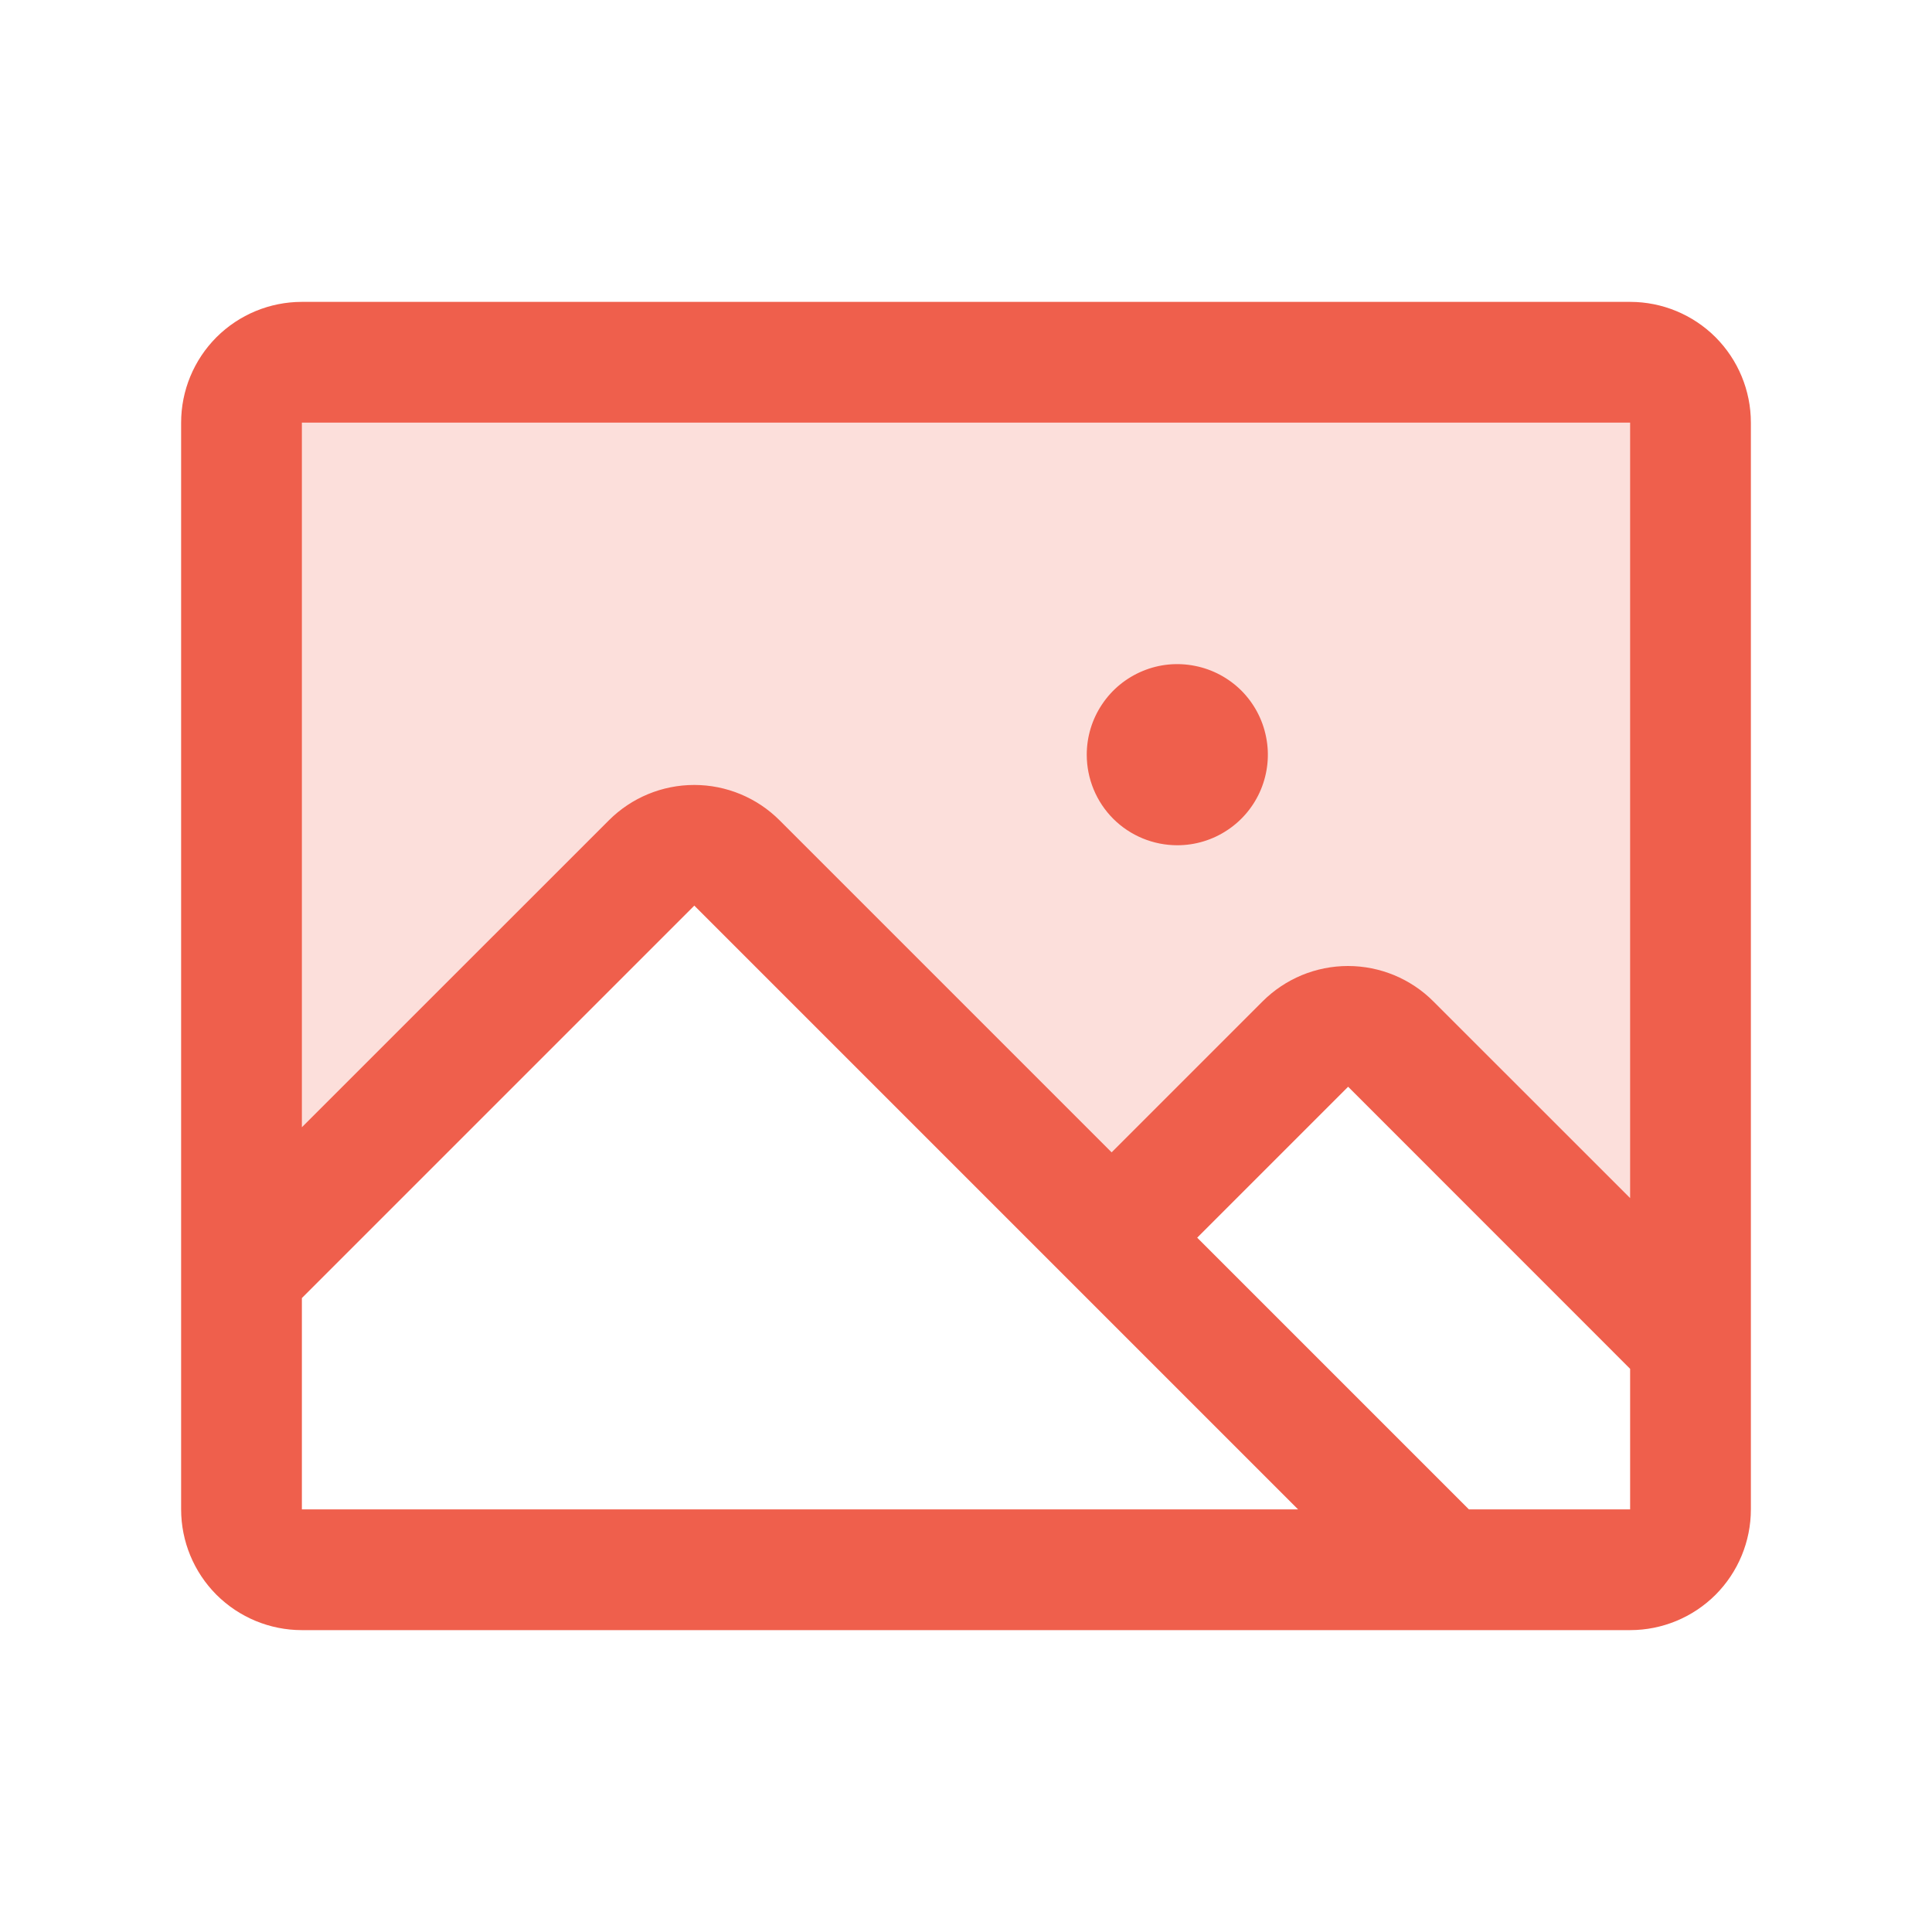
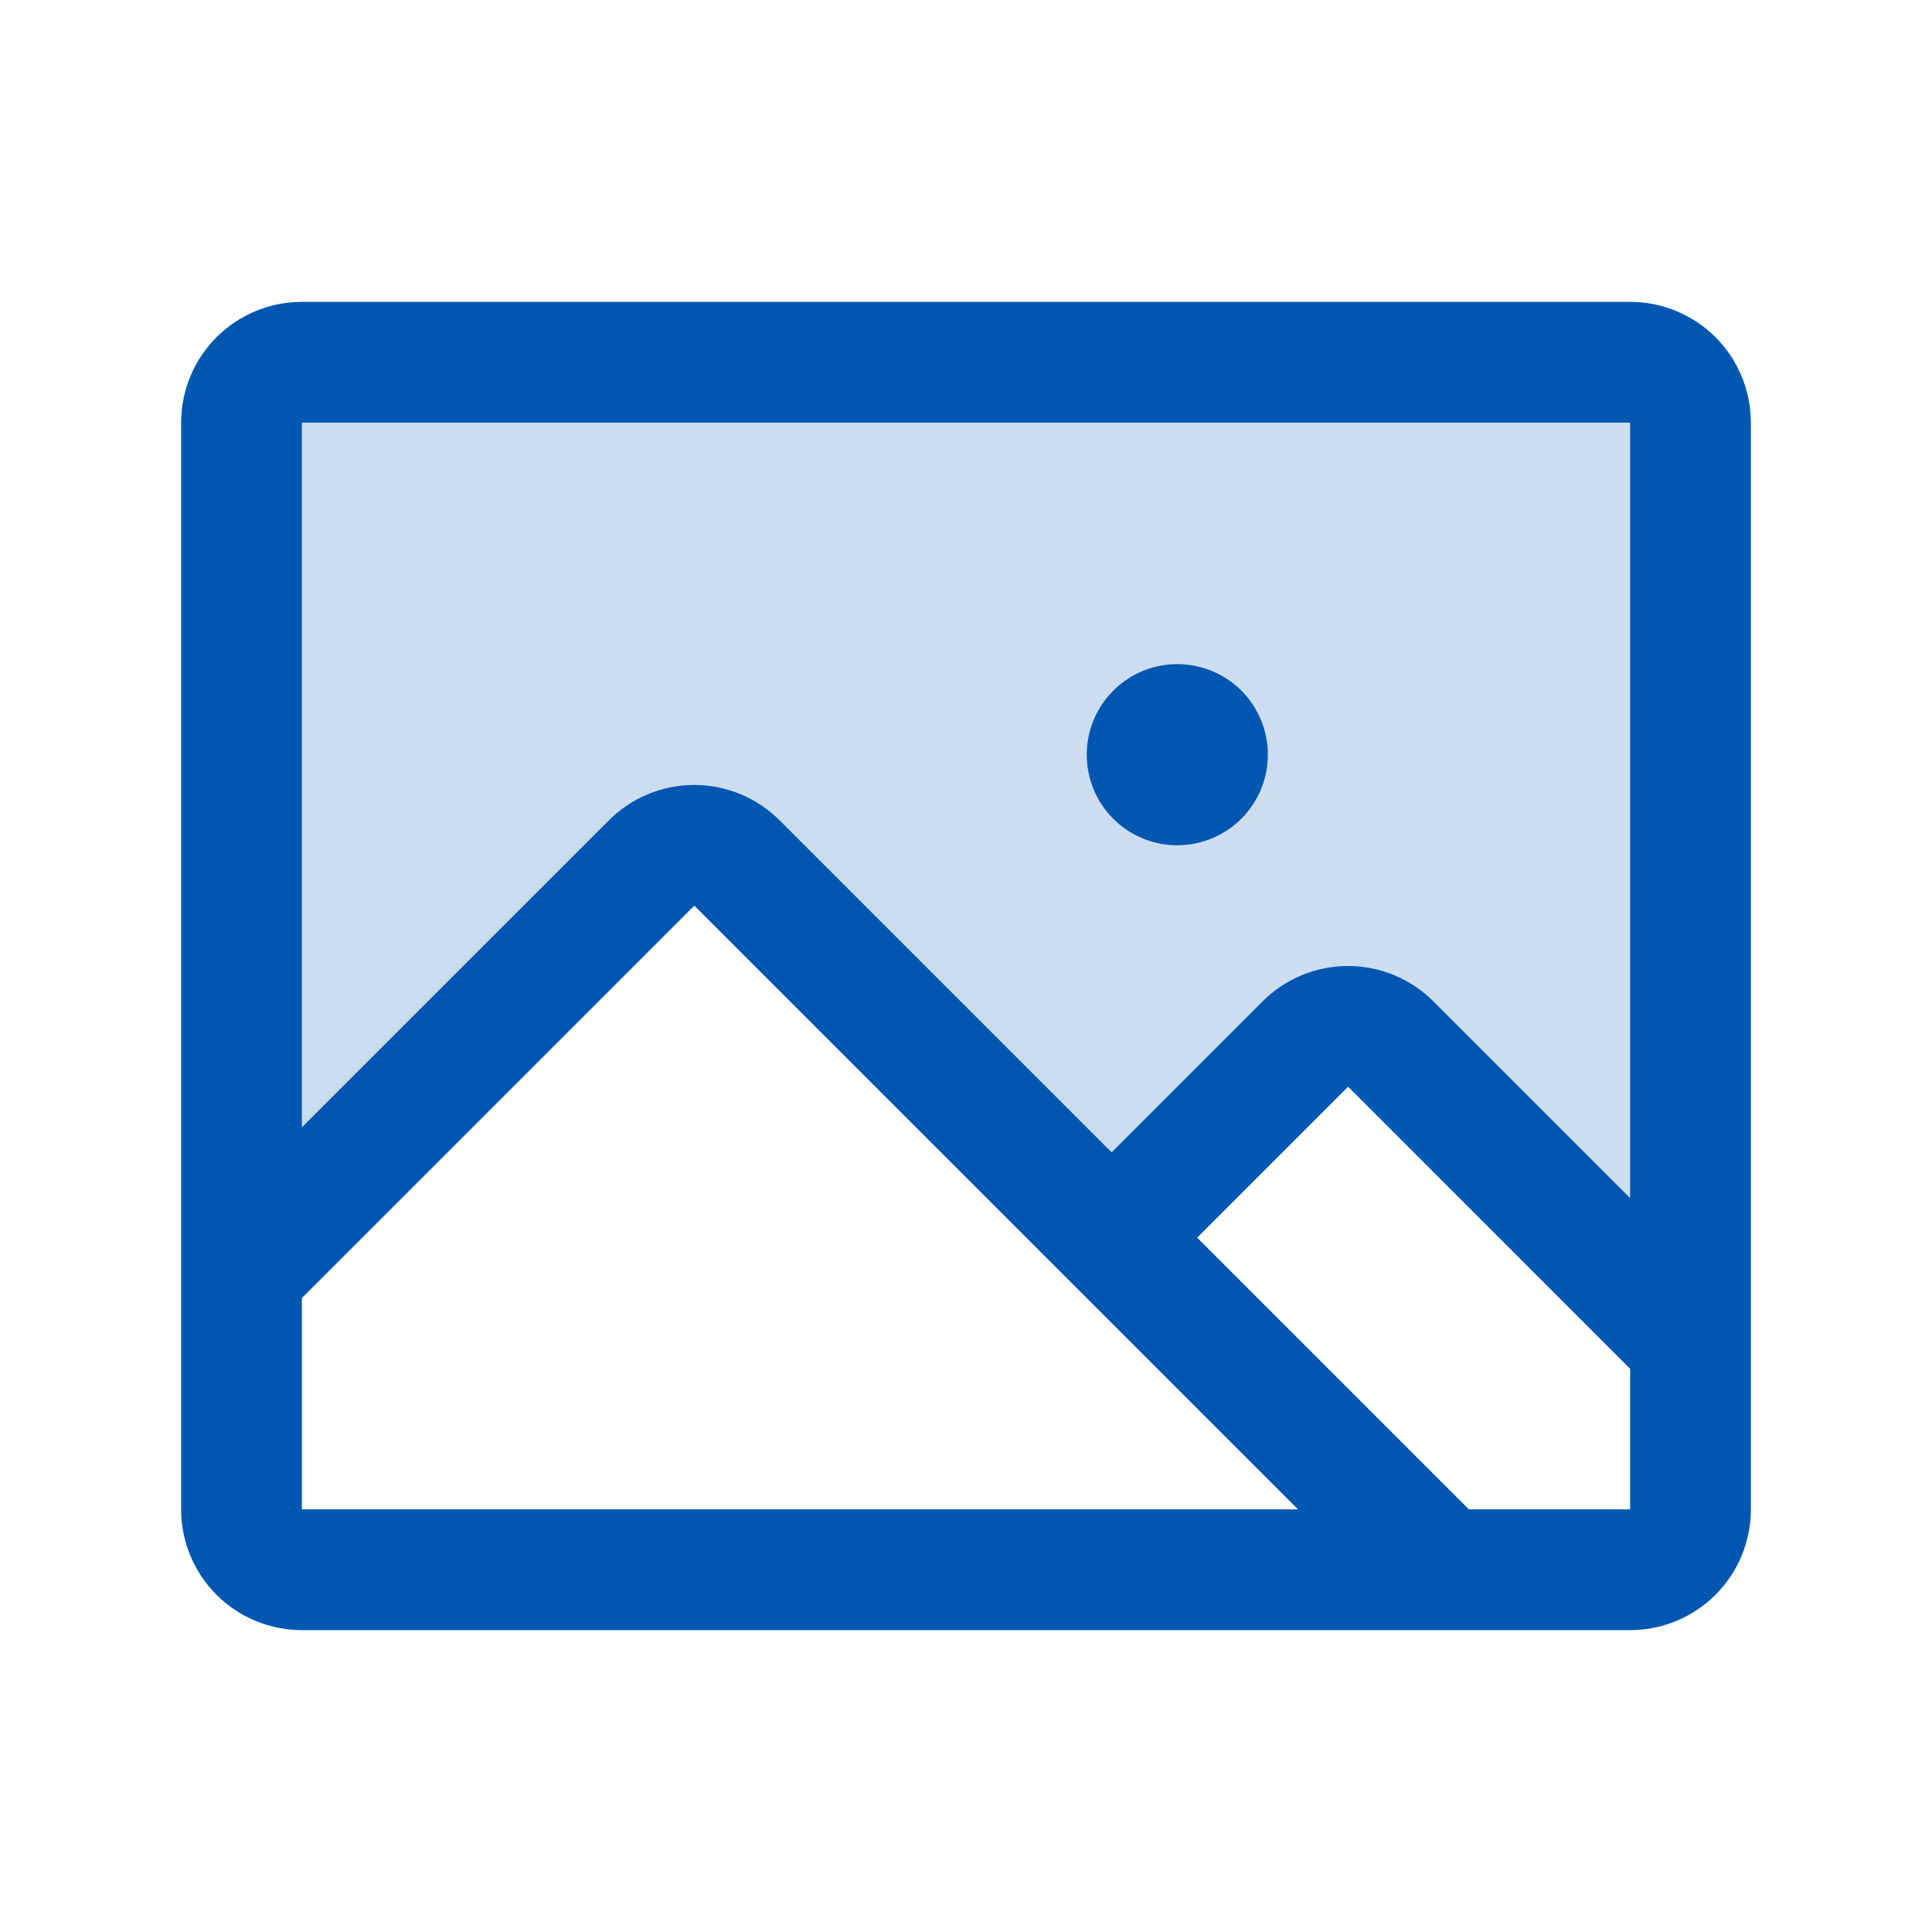
<svg xmlns="http://www.w3.org/2000/svg" width="24" height="24" viewBox="0 0 24 24" fill="none">
-   <path opacity="0.2" d="M21 5.25V16.693L17.276 12.969C17.136 12.829 16.945 12.75 16.746 12.75C16.547 12.75 16.357 12.829 16.216 12.969L13.81 15.375L9.156 10.719C9.086 10.65 9.003 10.594 8.912 10.557C8.821 10.519 8.724 10.499 8.625 10.499C8.526 10.499 8.429 10.519 8.338 10.557C8.247 10.594 8.164 10.65 8.094 10.719L3 15.815V5.25C3 5.051 3.079 4.86 3.22 4.72C3.36 4.579 3.551 4.5 3.75 4.5H20.25C20.449 4.5 20.64 4.579 20.78 4.72C20.921 4.86 21 5.051 21 5.25Z" fill="#EF5F4C" />
-   <path d="M20.25 3.75H3.75C3.352 3.75 2.971 3.908 2.689 4.189C2.408 4.471 2.25 4.852 2.25 5.25V18.75C2.25 19.148 2.408 19.529 2.689 19.811C2.971 20.092 3.352 20.25 3.75 20.25H20.25C20.648 20.25 21.029 20.092 21.311 19.811C21.592 19.529 21.75 19.148 21.75 18.75V5.25C21.75 4.852 21.592 4.471 21.311 4.189C21.029 3.908 20.648 3.75 20.25 3.75ZM20.25 5.25V14.883L17.806 12.44C17.667 12.3 17.501 12.19 17.319 12.114C17.137 12.039 16.942 12 16.745 12C16.548 12 16.353 12.039 16.171 12.114C15.989 12.19 15.824 12.3 15.684 12.44L13.809 14.315L9.684 10.19C9.403 9.909 9.022 9.751 8.624 9.751C8.226 9.751 7.845 9.909 7.564 10.19L3.75 14.003V5.25H20.25ZM3.75 16.125L8.625 11.25L16.125 18.75H3.75V16.125ZM20.25 18.75H18.247L14.872 15.375L16.747 13.5L20.25 17.004V18.75ZM13.5 9.375C13.5 9.152 13.566 8.935 13.69 8.75C13.813 8.565 13.989 8.421 14.194 8.336C14.4 8.25 14.626 8.228 14.845 8.272C15.063 8.315 15.263 8.422 15.421 8.579C15.578 8.737 15.685 8.937 15.728 9.156C15.772 9.374 15.749 9.6 15.664 9.806C15.579 10.011 15.435 10.187 15.25 10.31C15.065 10.434 14.848 10.5 14.625 10.5C14.327 10.5 14.04 10.382 13.829 10.171C13.618 9.96 13.5 9.673 13.5 9.375Z" fill="#EF5F4C" />
+   <path opacity="0.2" d="M21 5.25V16.693L17.276 12.969C17.136 12.829 16.945 12.75 16.746 12.75C16.547 12.75 16.357 12.829 16.216 12.969L13.81 15.375L9.156 10.719C9.086 10.65 9.003 10.594 8.912 10.557C8.821 10.519 8.724 10.499 8.625 10.499C8.526 10.499 8.429 10.519 8.338 10.557C8.247 10.594 8.164 10.65 8.094 10.719L3 15.815V5.25C3 5.051 3.079 4.86 3.22 4.72C3.36 4.579 3.551 4.5 3.75 4.5H20.25C20.449 4.5 20.64 4.579 20.78 4.72C20.921 4.86 21 5.051 21 5.25Z" fill="#0057b1" />
+   <path d="M20.25 3.75H3.75C3.352 3.75 2.971 3.908 2.689 4.189C2.408 4.471 2.25 4.852 2.25 5.25V18.75C2.25 19.148 2.408 19.529 2.689 19.811C2.971 20.092 3.352 20.25 3.75 20.25H20.25C20.648 20.25 21.029 20.092 21.311 19.811C21.592 19.529 21.75 19.148 21.75 18.75V5.25C21.75 4.852 21.592 4.471 21.311 4.189C21.029 3.908 20.648 3.75 20.25 3.75ZM20.25 5.25V14.883L17.806 12.44C17.667 12.3 17.501 12.19 17.319 12.114C17.137 12.039 16.942 12 16.745 12C16.548 12 16.353 12.039 16.171 12.114C15.989 12.19 15.824 12.3 15.684 12.44L13.809 14.315L9.684 10.19C9.403 9.909 9.022 9.751 8.624 9.751C8.226 9.751 7.845 9.909 7.564 10.19L3.75 14.003V5.25H20.25ZM3.75 16.125L8.625 11.25L16.125 18.75H3.75V16.125ZM20.25 18.75H18.247L14.872 15.375L16.747 13.5L20.25 17.004V18.75ZM13.5 9.375C13.5 9.152 13.566 8.935 13.69 8.75C13.813 8.565 13.989 8.421 14.194 8.336C14.4 8.25 14.626 8.228 14.845 8.272C15.063 8.315 15.263 8.422 15.421 8.579C15.578 8.737 15.685 8.937 15.728 9.156C15.772 9.374 15.749 9.6 15.664 9.806C15.579 10.011 15.435 10.187 15.25 10.31C15.065 10.434 14.848 10.5 14.625 10.5C14.327 10.5 14.04 10.382 13.829 10.171C13.618 9.96 13.5 9.673 13.5 9.375Z" fill="#0057b1" />
</svg>
